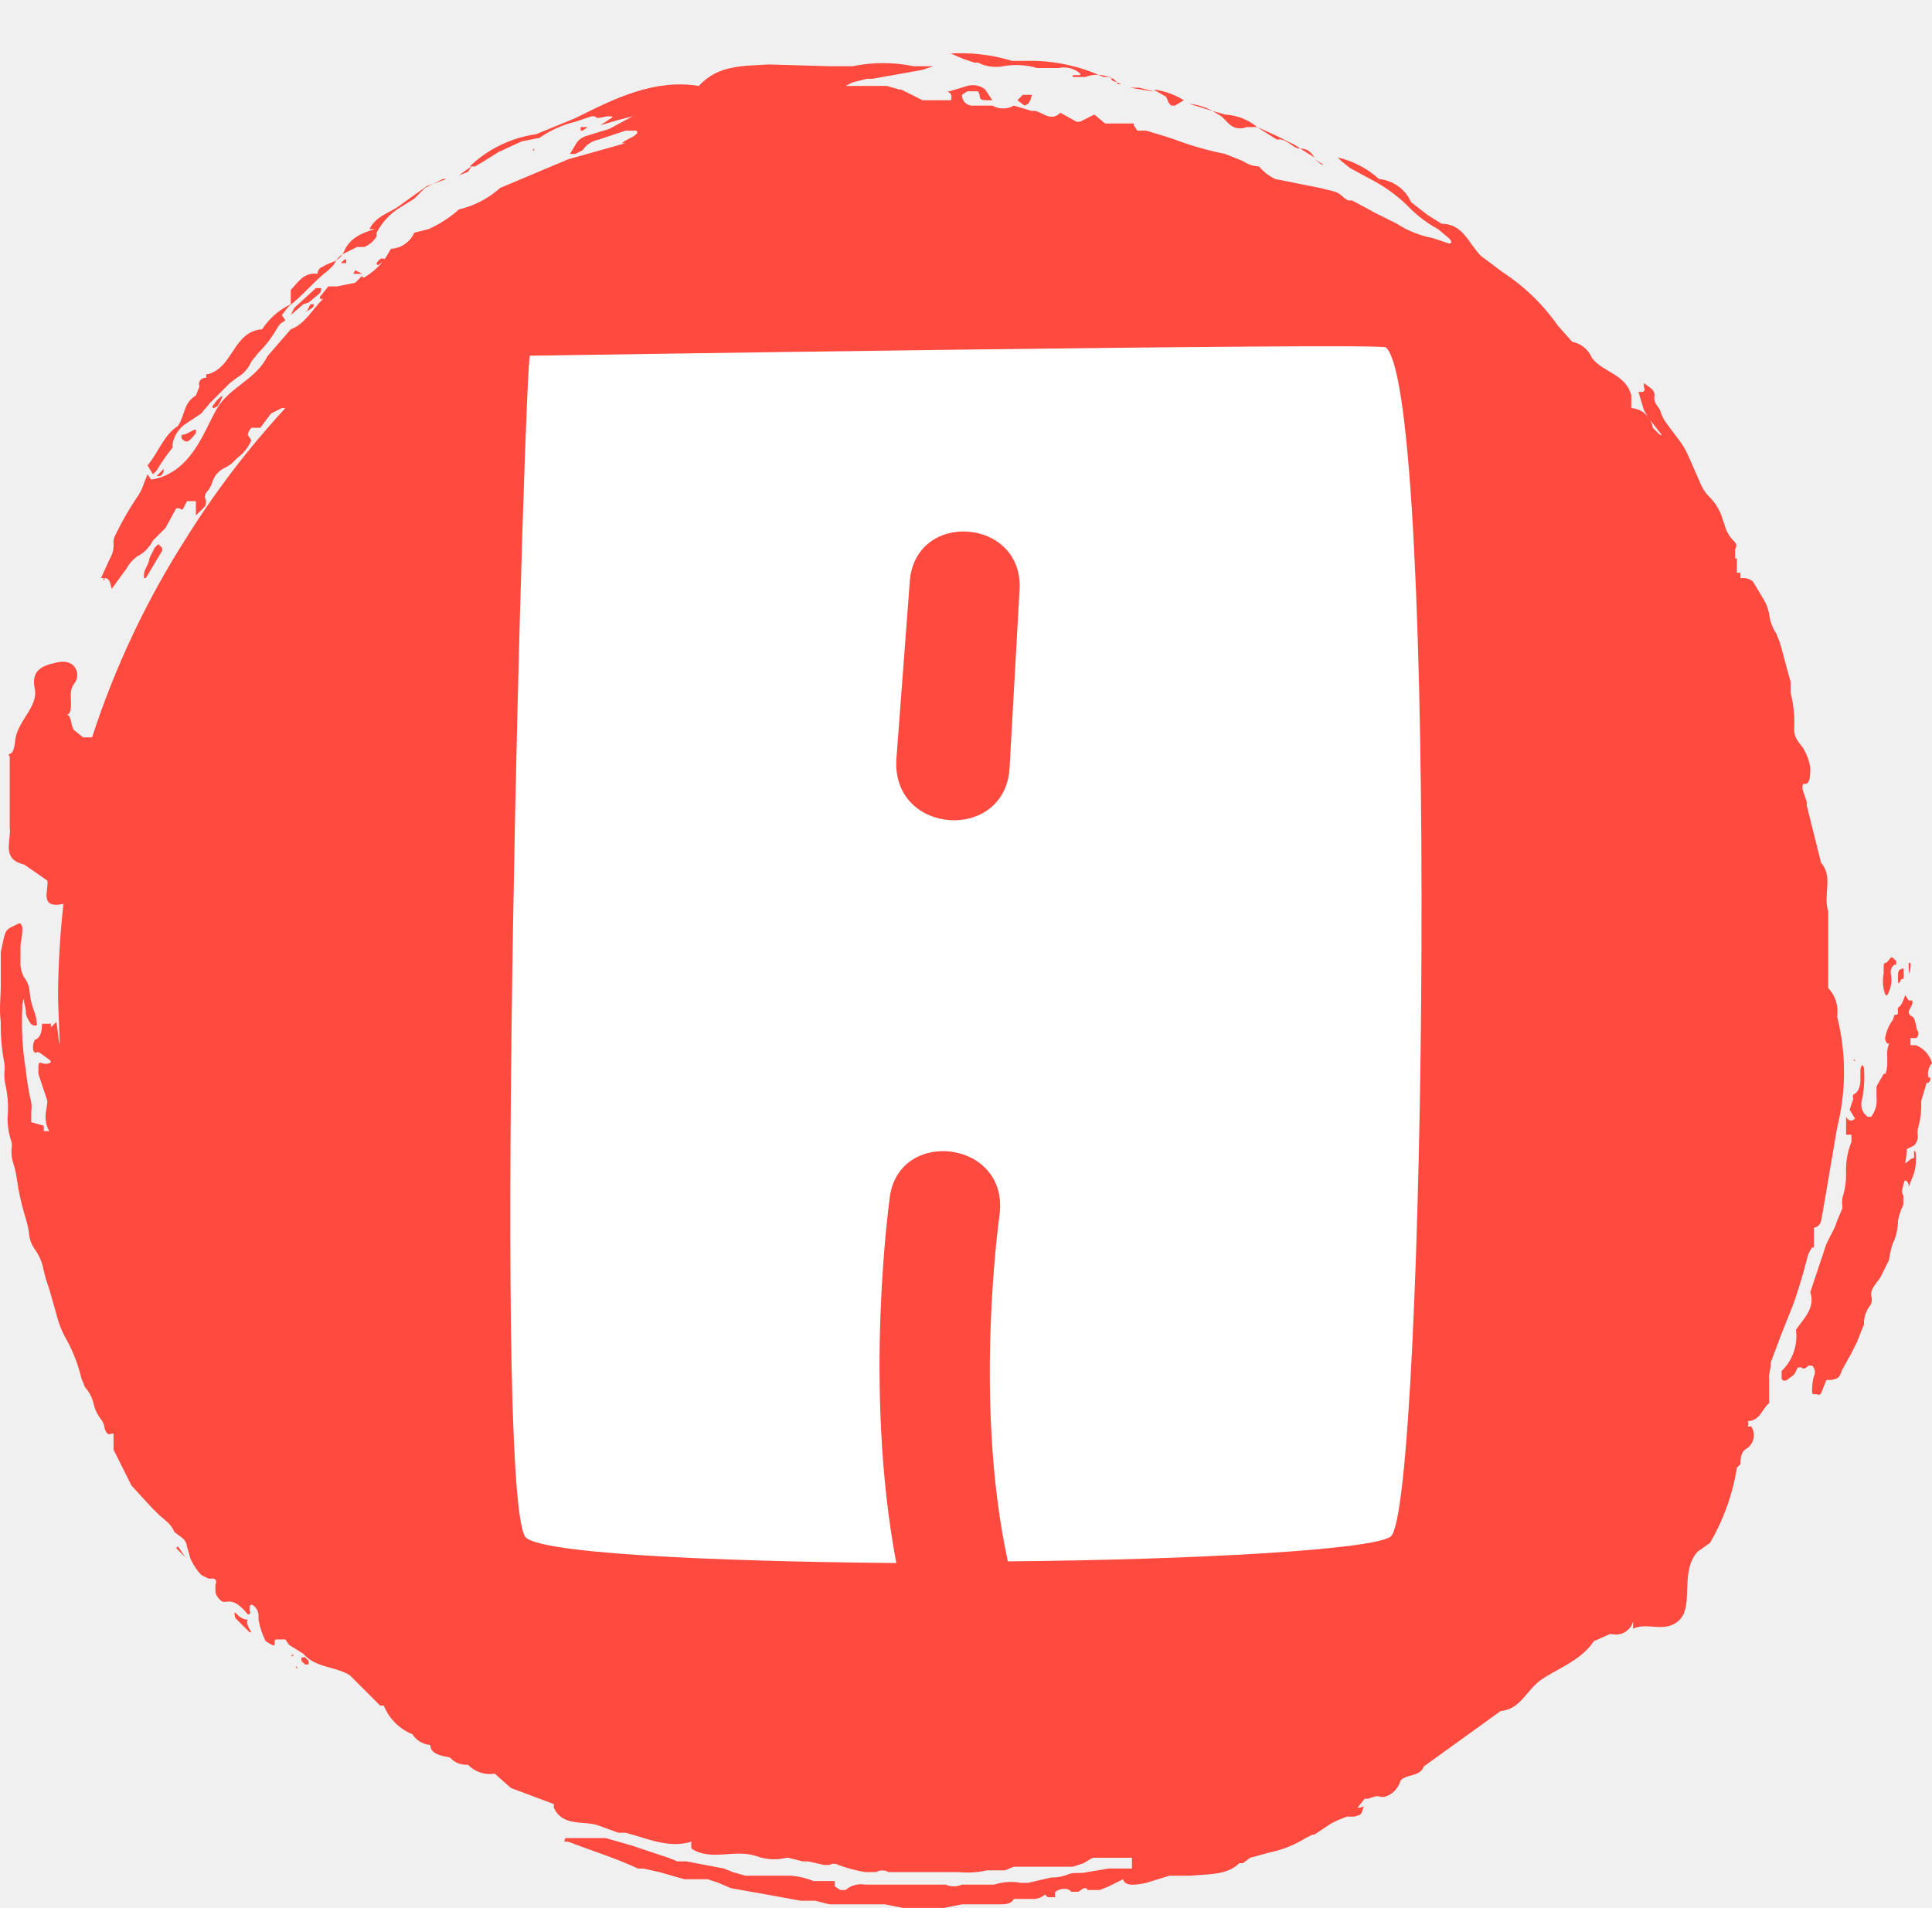
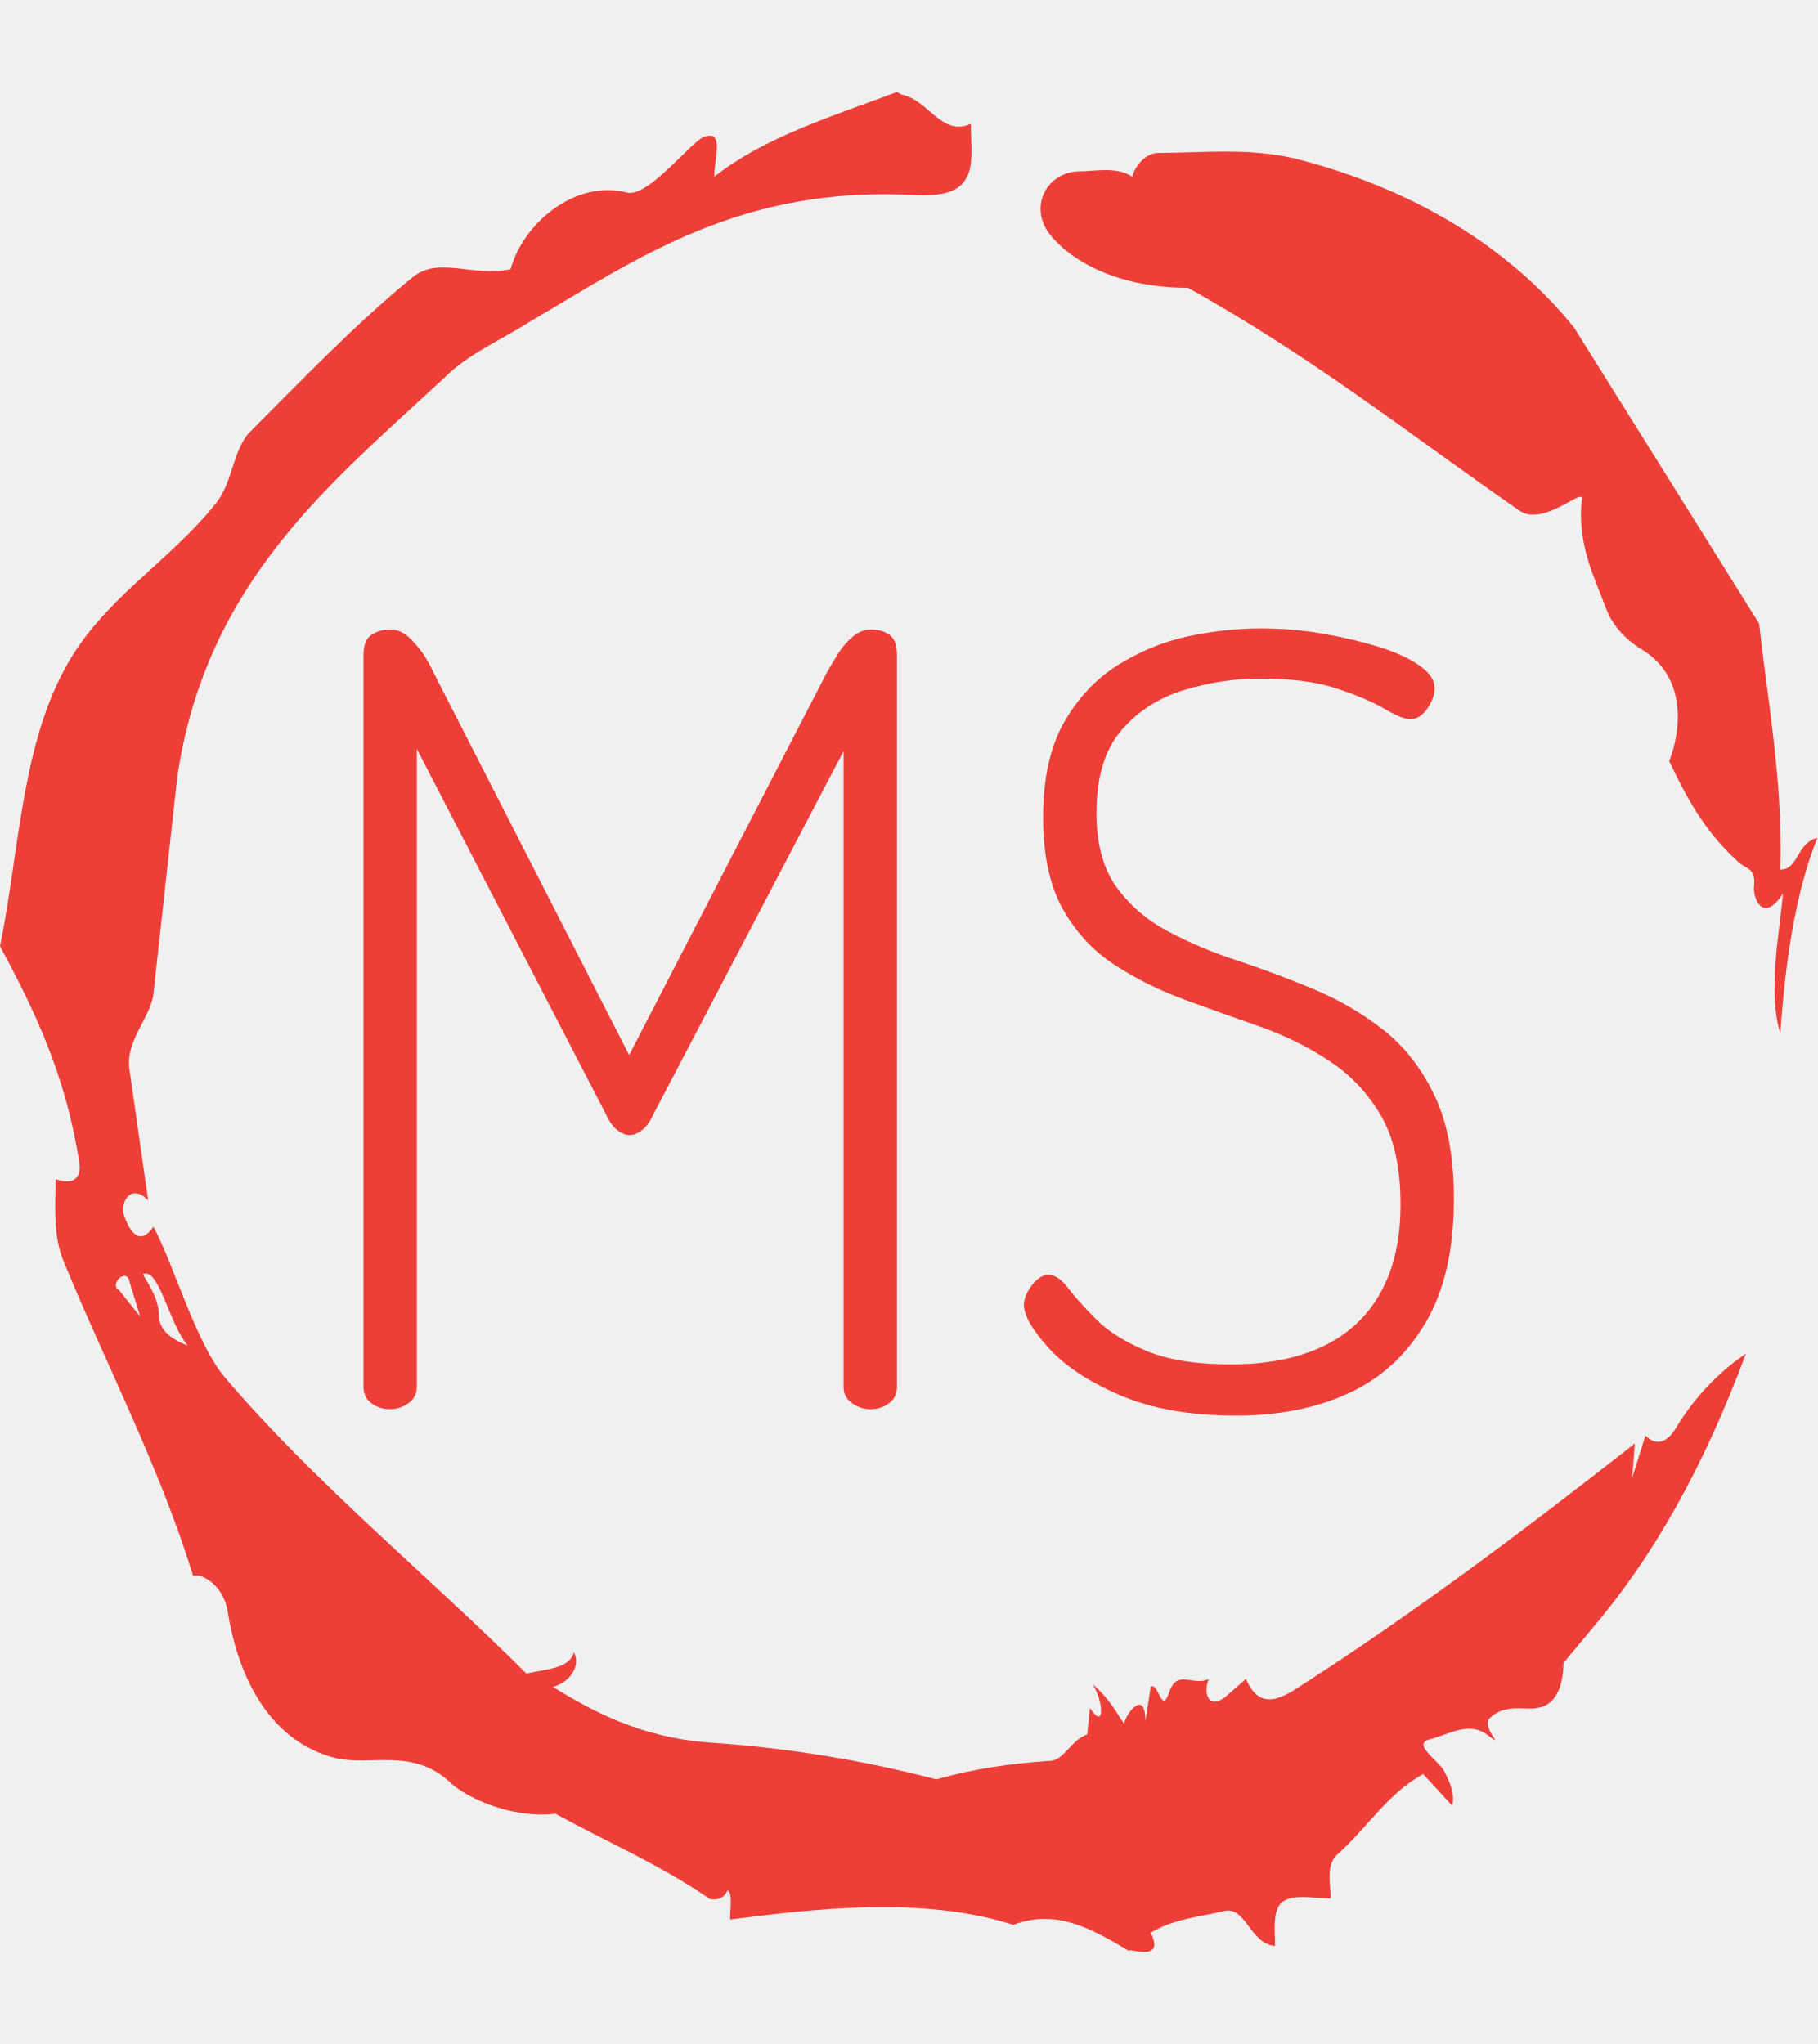
- <svg xmlns="http://www.w3.org/2000/svg" width="308.761" height="304.916" viewBox="0 0 106.008 104.687" class="css-1j8o68f" version="1.1" id="svg23">
-   <defs id="SvgjsDefs2684" />
-   <g id="SvgjsG2685" featurekey="rootContainer" transform="matrix(0.9820593,0,0,0.9820593,-0.05456052,0)" fill="#ff4a3f">
-     <g id="g17">
-       <path d="M19.8 15.3h.5l-.4-.2zm.5.1zm.8-.7c0 .1 0 .1.1.1l.4-.3c-.2-.1-.3-.1-.5.2zm.4-.2zm-4.1 2.3zm-.2.6l.3-.2c.1-.1.1-.2.1-.2h-.2l-.2.4c-.1-.1-.1 0 0 0zm2.2-2.9h-.1l-.2.2h.3zm-2.1 2.4l.6-.5c.1-.1.1-.2.1-.3h-.3l-1.2 1.1-.2.4.7-.6zm-1.1.8z" id="path3" />
-       <path d="M9.7 25v-.2a1.7 1.7 0 0 1 .7-1.1l.9-.6.5-.6.7-.7.4-.4.4-.3a1.9 1.9 0 0 0 .8-.9l.4-.5a5.9 5.9 0 0 0 1-1.3l.2-.3.3-.2-.2-.3.4-.5c.8-.6 1.4-1.4 2.2-2l.3-.3a1.4 1.4 0 0 1 .5-.6l.8-.4h.4a1.4 1.4 0 0 0 .7-.6V13a3.5 3.5 0 0 1 1.3-1.4l.8-.5.2-.2.4-.4 1-.5h.2l-1.1.4-1.4 1c-.6.5-1.4.6-1.8 1.4h.3c-.7.2-1.4.5-1.7 1.2s-.8.6-1.2.9a.4.4 0 0 0-.3.4c-.8-.1-1.1.5-1.5.9v.8a3.9 3.9 0 0 0-1.6 1.4c-1.6.1-1.6 2.1-3 2.5h-.1a.2.2 0 0 0 0 .2c-.3 0-.5.2-.4.5l-.2.5c-.7.4-.6 1.1-1 1.7-.8.5-1.1 1.5-1.7 2.2l.3.5.2-.2a11.6 11.6 0 0 1 .9-1.3zM53.9 3.3l.6.2h.2a2.2 2.2 0 0 0 1.4.2 4.1 4.1 0 0 1 1.9.1h1.2a1.4 1.4 0 0 1 1.2.3.1.1 0 0 1 0 .1H60a.1.1 0 0 0 0 .1h.7a1.8 1.8 0 0 1 1.3 0c.2 0 .1.1.2.2l.5.2h-.2c-.2-.4-.5-.4-.8-.4a9.7 9.7 0 0 0-4.3-.9h-.8A9.8 9.8 0 0 0 53 3h.2zm7.3 3.1zM50.3 4.7zm10.9 1.7h.2-.2zM19 14.7zm32.1-10zm17.6 2.2a.9.9 0 0 0 1 .2h.6a3.1 3.1 0 0 0-1.8-.7l-.7-.2.5.3zm-3.4-1.3c0 .1.1.2.2.3h.2l.5-.3a4.2 4.2 0 0 0-1.7-.6l.7.4zm7.4 2.7l.8.5c-.2-.3-.4-.5-.8-.5z" id="path5" />
-       <path d="M99 76.1l.6-1.6.6-1.5c.2-.5.6-1.8.8-2.6a1.7 1.7 0 0 1 .3-.7h.1v-1.1c.5-.1.4-.6.5-.9l.8-4.7a12.7 12.7 0 0 0 0-6.2 1.9 1.9 0 0 0-.5-1.6v-4.3c-.3-.9.3-1.9-.4-2.7L101 45a.4.4 0 0 0 0-.2l-.2-.6a.5.5 0 0 1 0-.4h.1c.3 0 .3-.5.3-.9a3 3 0 0 0-.4-1.1l-.3-.4a1.1 1.1 0 0 1-.2-.7 6.7 6.7 0 0 0-.2-2v-.6c-.2-.7-.4-1.5-.6-2.2l-.2-.5a2.5 2.5 0 0 1-.4-1.1 2.5 2.5 0 0 0-.3-.8l-.6-1a.8.8 0 0 0-.6-.2h-.1V32h-.2v-.8H97V31a.4.4 0 0 0 0-.1v-.2c.1-.2.1-.3-.1-.5a1.8 1.8 0 0 1-.4-.6l-.2-.6a2.9 2.9 0 0 0-.7-1.2 2.2 2.2 0 0 1-.5-.7l-.7-1.6a4.3 4.3 0 0 0-.6-1l-.6-.8a2.4 2.4 0 0 1-.4-.8l-.2-.3a.6.6 0 0 1-.1-.5.5.5 0 0 0-.2-.4l-.4-.3v.2c.1.2 0 .3-.1.3h-.2l.3 1 .3.5.7.9h-.1l-.2-.2-.2-.2a1.3 1.3 0 0 0-1.2-1.1v-.7c-.3-1.2-1.6-1.3-2.2-2.1a1.5 1.5 0 0 0-1.1-.9l-.8-.9a11.3 11.3 0 0 0-3.1-3l-.8-.6-.4-.3c-.7-.7-1-1.8-2.2-1.8l-.8-.5-.9-.7a2.2 2.2 0 0 0-1.8-1.3 5.1 5.1 0 0 0-2.3-1.2l.2.2.5.4 1.3.7a8.5 8.5 0 0 1 2.1 1.6 6.8 6.8 0 0 0 1.5 1.1l.6.5c.1.1.2.2.1.3H81l-.9-.3a5.6 5.6 0 0 1-2-.8l-1.2-.6-1.3-.7h-.2c-.3-.1-.4-.4-.8-.5l-.8-.2-2.5-.5a2.6 2.6 0 0 1-.9-.7 1.7 1.7 0 0 1-.9-.3l-1-.4a18.1 18.1 0 0 1-2.8-.8l-.6-.2-1-.3h-.5l-.2-.3v-.1h-1.6l-.6-.5-.4.2-.4.2h-.2l-.9-.5c-.6.6-1.1-.2-1.6-.1l-1-.3a1.2 1.2 0 0 1-1.2 0h-1.2a.6.6 0 0 1-.5-.6l.3-.2h.6a.7.7 0 0 1 .1.3c0 .2.2.2.5.2h.2l-.4-.6a1.1 1.1 0 0 0-1-.2l-1 .3H53c.3.2.2.3.2.5h-1.6l-.4-.2-.8-.4h-.1l-.7-.2h-2.3l.4-.2.8-.2h.3l1.7-.3 1.1-.2.6-.2h-1.1a8.4 8.4 0 0 0-3.4 0h-1.3L43 3.6c-1.4.1-2.8 0-3.9 1.2-2.5-.4-4.7.7-6.9 1.8l-2.2.9a6.7 6.7 0 0 0-3.7 1.8h.3l.5-.3.8-.5 1.3-.6 1-.2a6 6 0 0 1 2-.9l.9-.3h.2c.1.2.5 0 .7 0h.2c.1 0 .1.1 0 .1l-.6.4 1-.3.8-.2-1.3.7-1.3.4a1 1 0 0 0-.6.5l-.3.5h.3l.4-.2a1.4 1.4 0 0 1 .9-.6l1.5-.5h.5a.1.1 0 0 1 .1.2c-.2.2-.6.3-.8.5h.2l-3.2.9-3.8 1.6a5.2 5.2 0 0 1-2.3 1.2 6.6 6.6 0 0 1-1.7 1.1l-.8.2a1.5 1.5 0 0 1-1.3.9l-.3.5a3.7 3.7 0 0 1-1.2 1.1h-.1v-.1l-.2.2-.2.2-1 .2h-.5l-.4.5c-.1.1-.1.2 0 .2h.1c-.6.6-1 1.4-1.8 1.7L15 19.9c-.6 1.2-1.8 1.6-2.6 2.6s-1.4 3.9-3.9 4.3l-.2-.3-.2.5a2.7 2.7 0 0 1-.4.8 16.9 16.9 0 0 0-1.2 2.1.8.8 0 0 0-.1.5 1.4 1.4 0 0 1-.2.8l-.5 1.1h.2c.3 0 .3.3.4.6l.8-1.1a2.2 2.2 0 0 1 .6-.7 2 2 0 0 0 .9-.9l.3-.3.4-.4.6-1.1h.2c.1.1.1.1.2 0l.2-.4h.5v.8l.5-.5a.5.5 0 0 0 0-.5.4.4 0 0 1 .1-.3 1.5 1.5 0 0 0 .3-.5 1.3 1.3 0 0 1 .8-.9l.3-.2.3-.3a2.4 2.4 0 0 0 .8-1l-.2-.3c0-.1.1-.3.2-.4h.5l.6-.8.6-.3h.2a48.8 48.8 0 0 0-5.5 7.2h-.1.1a48.4 48.4 0 0 0-5.3 11.2h-.5l-.5-.4c-.2-.2-.1-.7-.4-.9h.1c.3-.5-.1-1.2.3-1.7s.1-1.4-.9-1.2-1.5.5-1.3 1.5-1 1.8-1.1 2.9-.5.5-.3.9v3.9c.1.8-.5 1.8.8 2.1l1.3.9c.1.5-.5 1.6.9 1.3a49.2 49.2 0 0 0-.3 5c0 1.1.1 2.2.1 3.3v-.4c-.1-.4-.1-.8-.2-1.3l-.3.3v-.2h-.5c0 .5-.1.8-.4.9a.9.9 0 0 0-.1.5c0 .1.1.3.2.2s.4.2.7.4-.2.3-.4.2-.2.1-.2.3v.3l.5 1.5c0 .3-.1.6-.1.9a1.7 1.7 0 0 0 .2.8h-.3v-.3l-.7-.2v-.6a1.5 1.5 0 0 0 0-.5 14.6 14.6 0 0 1-.3-1.8 16.6 16.6 0 0 1-.2-3.5.9.9 0 0 1 .1-.5v.2a2.9 2.9 0 0 1 .1.5.8.8 0 0 0 .1.4c.1.2.2.4.4.4s.1-.1.1-.2a2.1 2.1 0 0 0-.1-.5 4.2 4.2 0 0 1-.3-1.3 1.5 1.5 0 0 0-.3-.7 1.6 1.6 0 0 1-.2-.9v-.8c0-.3.1-.6.1-.9a.5.5 0 0 0-.1-.4h-.1c-.8.4-.7.2-1 1.6V55c0 .7-.1 1.4 0 2.1a10.8 10.8 0 0 0 .2 2.3 1.8 1.8 0 0 1 0 .5 3.1 3.1 0 0 0 .1.9 5.9 5.9 0 0 1 .1 1.3 3.9 3.9 0 0 0 .2 1.7 1.2 1.2 0 0 1 0 .4 2.1 2.1 0 0 0 .1.8 4.9 4.9 0 0 1 .2.9 14 14 0 0 0 .5 2.2 5 5 0 0 1 .2 1 1.7 1.7 0 0 0 .3.7 2.9 2.9 0 0 1 .5 1.2 8.5 8.5 0 0 0 .3 1l.4 1.4a5.4 5.4 0 0 0 .6 1.5 8.5 8.5 0 0 1 .8 2.1l.2.5a2.1 2.1 0 0 1 .5 1 2.1 2.1 0 0 0 .4.8 1 1 0 0 1 .2.5c.1.3.2.4.4.3h.1v.9l.5 1 .5 1 1.1 1.2.4.4c.3.3.7.5.9 1l.4.3a.7.7 0 0 1 .3.5l.2.7a3.3 3.3 0 0 0 .6.9l.4.2h.3a.2.2 0 0 1 .1.3 2.5 2.5 0 0 0 0 .5.9.9 0 0 0 .4.5h.2c.4-.1.8.2 1.2.7h.1c0-.1.1-.1 0-.2v-.2c0-.1.1-.2.2-.1a.7.7 0 0 1 .3.6v.2a4.3 4.3 0 0 0 .4 1.2c.5.3.5.3.5.1s0-.2.2-.2h.4l.2.3.8.5c.7.8 1.8.7 2.6 1.2l1.7 1.7h.2a2.9 2.9 0 0 0 1.6 1.6 1.3 1.3 0 0 0 1 .6c0 .5.6.6 1.1.7a1.2 1.2 0 0 0 .8.4h.2a1.7 1.7 0 0 0 1.5.5l.9.8 2.4.9v.2c.5 1.1 1.7.7 2.5 1l1.1.4h.4c1.2.3 2.4.9 3.7.5a.7.7 0 0 0 0 .4c1.1.7 2.4 0 3.6.4a2.9 2.9 0 0 0 1.7.1h.1l.8.2h.3l.9.2h.3a.5.5 0 0 1 .5 0 7.9 7.9 0 0 0 1.5.4h.6a.7.7 0 0 1 .7 0h3.9a5 5 0 0 0 1.6-.1h1l.5-.2H60l.6-.2.5-.3h2.2v.6H62l-1.2.2c-.4.1-.7 0-1 .1a2.4 2.4 0 0 1-1 .2l-1.3.3h-.4a3.1 3.1 0 0 0-1.5.1h-1.8a1.1 1.1 0 0 1-.9 0h-4.5a1.3 1.3 0 0 0-1.1.3H47l-.3-.2v-.3h-1.2a4.1 4.1 0 0 0-1.3-.3h-2.5l-.7-.2-.5-.2-2.1-.4h-.5l-.5-.2-2.1-.7-1.4-.4h-2.2c-.1 0-.1.1-.1.2h.2c1.3.5 2.6.9 3.9 1.5h.3l.9.2 1.4.4h1.3l.6.2.7.3 1.7.3 1.1.2 1.1.2h.8l.8.2h3.1l1 .2h2.3l1-.2H56c.4 0 .6-.1.7-.3h1a1 1 0 0 0 .8-.3c-.1.1 0 .1.1.2h.4v-.2c0-.1 0-.1.2-.2s.6-.1.7.1h.4l.3-.2c.2 0 .2 0 .2.1h.7l.5-.2.8-.4c.1.3.4.4 1.3.2l1.3-.4h1.2c.9-.1 2 0 2.7-.7h.2l.4-.3 1.1-.3a6.1 6.1 0 0 0 2-.8l.4-.2h.1l.9-.6.4-.2.5-.2h.4c.4-.1.4-.1.5-.4s0-.1-.2-.1h-.1l.4-.5h.2c.3-.1.5-.2.7-.1h.2a1.3 1.3 0 0 0 .9-.9c.3-.4 1.1-.2 1.3-.8l4.3-3.1c1.1-.1 1.4-1.1 2.2-1.7s2.3-1.1 3-2.2l.9-.4h.1a1 1 0 0 0 1.2-.7v.4c.8-.4 1.8.3 2.6-.5s0-2.7 1-3.8l.7-.5a12.1 12.1 0 0 0 1.5-4.2l.2-.2c0-.3 0-.7.4-.9a.9.9 0 0 0 .2-1.2h-.2a.3.3 0 0 0 0-.3c.7 0 .8-.7 1.2-1V77a.5.5 0 0 1 0-.2 3.8 3.8 0 0 0 .1-.7zM5.9 32.2z" id="path7" />
-       <path d="M26.4 9.3l-.3.2-.4.3.5-.2zm6.1-2h.1l.3-.2h-.4zm-2.6 1l-.1.1h.1v-.1zm-1.5 1.4zm1.3-.2zm-6.3 3.1zM9.2 26.2l-.4.4H9a.4.4 0 0 0 .2-.4zm3-3.5a2.1 2.1 0 0 0 .3-.6 1.5 1.5 0 0 0-.5.5c-.1.1-.1.2 0 .2zM11 24.2V24c-.2 0-.5.3-.8.3v.2c.3.3.4.2.8-.3zm3 66.2zM73.9 9.2h.1l-.5-.3zm-2.5-1.4c.5-.1.8.4 1.2.5h.1l-.3-.2-1-.5-1.1-.5.3.2zM52.8 3.1zm11.7 2h-.1l-1.2-.2h.5zm2 .7l1.3.4a3.3 3.3 0 0 0-1.3-.4zm-9 0a1 1 0 0 0 .2-.5h-.5l-.3.3.4.3zm9 1.6zM49.9 4.2zm2.9.7zM48.5 4zm13.8 2.1a.5.5 0 0 0 0 .1zm44.8 52.3h-.3V58h.3c.1 0 .2-.3.1-.4s-.1-.7-.3-.8a.3.3 0 0 1-.2-.3l.2-.4a.4.4 0 0 0 0-.2h-.2l-.2-.3c-.1.3-.2.6-.4.7a.5.5 0 0 0 0 .2c0 .1 0 .2-.1.2h-.1a1.1 1.1 0 0 1-.1.3 2.3 2.3 0 0 0-.4.9.4.4 0 0 0 .1.4h.1a1.7 1.7 0 0 0-.1.8v.4a1.8 1.8 0 0 1-.1.5h-.1l-.4.7v.6a1.5 1.5 0 0 1-.3 1.1h-.2l-.2-.2a.9.9 0 0 1-.1-.8 6.5 6.5 0 0 0 .1-1.7c0-.1-.1-.2-.1-.2a.5.5 0 0 0-.1.3v.6c0 .2-.1.6-.3.7s-.1.2-.1.3l-.2.6.3.5c-.2.2-.4.1-.5-.1v1h.3v.4a4.2 4.2 0 0 0-.3 1.4 3.3 3.3 0 0 0 0 .4 4 4 0 0 1-.2 1.3 2 2 0 0 0 0 .6l-.3.7a3.2 3.2 0 0 1-.3.7l-.3.6-.9 2.7c.3.9-.4 1.5-.8 2.1a2.7 2.7 0 0 1-.8 2.3v.4c0 .1.1.2.3.1l.4-.3.2-.4h.2c.1.1.2.1.4-.1h.2a.5.5 0 0 1 .1.6 2.9 2.9 0 0 0-.1.8c0 .1 0 .2.1.2h.2c.1.1.2 0 .3-.3l.2-.5h.3c.4-.1.4-.1.6-.6l.5-.9.3-.6.4-1a1.6 1.6 0 0 1 .3-1 .6.6 0 0 0 .1-.6c0-.2 0-.3.2-.6l.3-.4.5-1a4.7 4.7 0 0 1 .2-.9 3 3 0 0 0 .3-1.3 3.8 3.8 0 0 1 .3-.9v-.5c-.1-.2-.1-.2 0-.6s.1-.2.2-.2a.4.4 0 0 1 .1.3l.2-.5a2.3 2.3 0 0 0 .2-.9v-.3c0-.1 0-.3-.1-.3v.4c-.2 0-.3.2-.5.3a6.4 6.4 0 0 0 .1-.8l.4-.2a.7.7 0 0 0 .2-.6 1.4 1.4 0 0 1 0-.3 4.8 4.8 0 0 0 .2-1.4v-.2l.3-1h.1a.3.3 0 0 0 .1-.3h-.1a.9.9 0 0 1 .2-.8 1.5 1.5 0 0 0-.9-1zm-1.2 7.8zm-.2-9.9zm0 0zM9.1 30.8a.3.3 0 0 0 0-.2l-.2-.2-.2.2-.3.6c0 .3-.3.6-.3.9v.2h.1zm96.3 24.8h.1a1.7 1.7 0 0 0 .2-1.2.5.5 0 0 1 .2-.5h.1v-.2l-.2-.2h-.1c-.1.1-.2.3-.3.3s-.1.1-.1.3v.3a2.2 2.2 0 0 0 .1 1.2zM13.2 90.1c-.1 0 0 .2 0 .3l.8.8h.1c-.2-.3-.3-.6-.2-.7a.9.9 0 0 1-.5-.2zm.8.3zm92.3-35.7h.1a2 2 0 0 0 0-.6c-.3.1-.3.1-.3.6s.1.1.2 0z" id="path9" />
-       <path d="M106.7 62a.6.6 0 0 0 .1-.5c0-.1-.1-.2-.1-.1h-.2v.2c0 .4.1.5.2.4zm.1-8.2h-.1v.6a1 1 0 0 0 .1-.6zM17.1 92.6h-.2v.2l.2.2h.2v-.2zm86.6-33.3c0-.1 0-.1-.1-.1zM9.9 86.5l.5.5-.4-.6z" id="path11" />
-       <circle cx="10.5" cy="87.1" transform="rotate(-24.8 10.4 87.159)" id="circle13" />
-       <path d="M9.7 30.1h-.1v.2-.2h.1zm83.2-6.6l-.2-.3h-.1zm-14.7 77.1zM5.9 32.2zm-.1.2a.3.3 0 0 0 .1-.2v.2zm1.9-4.9zM61.5 2.4zm42.8 58.2v.1-.1zM16.4 92.5h-.1c.1.1.2 0 .1-.1zm.2.7h.1l-.1-.1v.1zm73.9-71.3zm15.2 34.4zM14.6 91.7zm92.1-37zm-.8 11.4zM34.6 0z" id="path15" />
-     </g>
-   </g>
-   <g id="SvgjsG2686" featurekey="nameFeature-0" transform="matrix(2.284354,0,0,2.284354,27.98006,-5.60952)" fill="#ffffff">
-     <path d="M9.6 16.48 l-0.32 4.24 c-0.08 1.8 2.6 1.96 2.72 0.2 l0.24 -4.28 c0.12 -1.76 -2.56 -1.96 -2.64 -0.16 z M0.48 11 l0 0 c0.04 0 20.48 -0.32 20.56 -0.2 c1.28 1.12 0.96 27.8 0.12 28.56 c-0.4 0.32 -4.64 0.56 -9.2 0.6 c-0.84 -3.84 -0.2 -8.32 -0.2 -8.32 c0.24 -1.8 -2.44 -2.12 -2.64 -0.4 c0 0.04 -0.64 4.52 0.16 8.76 c-4.56 -0.04 -8.68 -0.24 -8.92 -0.64 c-0.8 -1.44 0 -28.28 0.12 -28.36 z" id="path20" />
+ <svg xmlns="http://www.w3.org/2000/svg" version="1.1" width="1000" height="1125" viewBox="0 0 1000 1125">
+   <g transform="matrix(1,0,0,1,1.7053025658242404e-13,0)">
+     <svg viewBox="0 0 320 360" data-background-color="#ffffff" preserveAspectRatio="xMidYMid meet" height="1125" width="1000">
+       <g id="tight-bounds" transform="matrix(1,0,0,1,0,0)">
+         <svg viewBox="0 0 320 360" height="360" width="320">
+           <g>
+             <svg />
+           </g>
+           <g>
+             <svg viewBox="0 0 320 360" height="360" width="320">
+               <g>
+                 <path d="M20.961 227.22l3.726 4.658-1.863-6.056c-0.466-2.795-3.726 0.466-1.863 1.398M25.153 224.425c1.397 2.329 2.795 4.658 2.795 6.987 0 3.261 2.795 4.658 5.123 5.589-3.261-3.726-5.124-13.974-7.918-12.576M204.017 26.929c7.918 0 15.371-0.932 23.756 0.931 20.495 5.124 37.729 15.371 49.374 29.811l32.606 52.169c1.397 13.042 4.192 27.482 3.726 43.319 3.261 0 2.795-4.658 6.521-5.59-3.726 9.316-5.59 20.961-6.521 34.469-2.329-7.453 0-18.632 0.466-24.687-3.261 5.124-5.124 1.397-5.124-0.932 0.466-3.726-1.397-3.261-2.795-4.658-5.124-4.658-8.384-9.782-12.11-17.7 2.329-6.055 2.795-14.905-4.658-19.563-2.329-1.397-5.124-3.726-6.521-7.453-1.863-5.124-5.124-11.179-4.193-19.097 0.466-2.329-6.987 5.124-11.179 1.863-18.166-12.576-36.332-27.016-58.224-39.127-11.645 0-20.029-4.192-24.221-9.316-3.726-4.658-0.932-10.713 4.658-11.179 3.261 0 6.987-0.932 9.782 0.932 0.466-1.863 2.329-4.192 4.657-4.192M157.904 16.215l0.932 0.466c4.658 0.932 6.987 7.453 12.11 5.124 0 3.261 0.466 6.521-0.466 8.85-1.397 3.726-5.59 3.726-8.85 3.726-31.208-1.863-49.374 11.179-68.471 22.358-5.124 3.261-10.713 5.59-14.906 9.782-20.029 18.632-41.921 35.866-47.045 70.335l-4.192 38.195c-0.466 4.192-5.124 8.384-4.192 13.508l3.26 22.824c-3.261-3.261-5.124 0.932-4.192 2.795 0.466 1.397 2.329 6.055 5.124 1.863 3.726 6.987 7.453 20.495 12.576 26.55 15.837 18.632 36.332 35.4 53.101 52.169 4.192-0.932 7.453-0.932 8.384-3.727 1.397 2.795-1.397 5.59-3.726 6.056 7.453 4.658 15.837 8.85 27.016 9.781 14.44 0.932 27.948 3.261 40.524 6.522 6.521-1.863 13.042-2.795 20.029-3.261 2.329 0 3.726-3.726 6.521-4.658l0.466-4.658c2.795 4.192 2.329-1.397 0.466-4.192 3.261 2.795 4.192 5.124 5.589 6.987 0-1.397 3.726-6.521 3.727-0.466l0.931-6.055c1.397-0.932 1.863 5.124 3.261 0.931 1.397-4.192 4.192-0.932 6.987-2.329-0.932 1.863-0.466 5.59 2.794 3.261l3.727-3.261c2.329 5.59 6.055 3.261 7.918 2.329 20.495-13.042 40.99-28.413 60.553-43.784l-0.466 6.055 2.329-7.453c2.329 2.329 4.192 0.466 5.124-0.931 2.795-4.658 6.521-9.316 12.577-13.508-7.453 20.029-16.303 35.866-27.482 48.908l-4.658 5.59c0 3.261-0.932 7.453-4.658 7.918-1.863 0.466-5.59-0.932-8.384 1.863-1.397 1.863 3.261 5.59-0.466 2.795-3.261-2.329-6.521 0-10.248 0.932-2.795 0.932 1.863 3.726 2.795 5.589 0.932 1.863 1.863 3.726 1.398 6.056l-5.124-5.59c-6.055 3.261-9.782 9.316-14.906 13.974-2.329 1.863-1.397 5.124-1.397 7.918-3.261 0-6.987-0.932-8.85 0.932-1.397 1.863-0.932 4.658-0.932 7.453-4.658-0.466-5.124-7.453-9.315-6.056-4.192 0.932-8.85 1.397-12.577 3.727 2.795 5.59-4.658 2.329-3.726 3.26-6.987-4.192-13.042-7.453-20.495-4.658-15.837-5.124-35.4-2.795-49.84-0.931 0-2.329 0.466-4.658-0.466-5.124-0.932 2.329-3.726 1.397-3.26 1.397-8.85-6.055-17.7-9.782-27.016-14.905-8.384 0.932-16.303-3.261-18.632-5.59-6.521-6.055-13.974-2.795-20.029-4.192-13.042-3.261-17.7-16.769-19.098-26.084-0.932-4.658-4.658-6.521-6.055-6.056-6.055-19.563-15.371-37.263-22.824-55.429-1.863-4.658-1.397-9.316-1.397-14.44 2.329 0.932 4.658 0.466 4.192-2.794-2.329-15.371-7.918-27.016-13.974-38.195 3.261-15.837 3.726-34.469 11.179-48.443 6.521-12.576 18.632-19.098 27.016-29.811 2.795-3.726 2.795-8.85 5.59-12.11 9.316-9.316 18.632-19.098 28.879-27.482 4.658-3.726 10.247 0 17.234-1.397 2.329-8.384 11.645-15.837 20.495-13.508 3.726 0.932 11.179-8.85 13.508-9.782 3.726-1.397 1.863 3.726 1.863 6.987 8.85-6.987 20.961-10.713 32.14-14.906" fill="#ee3e38" fill-rule="nonzero" stroke="none" stroke-width="1" stroke-linecap="butt" stroke-linejoin="miter" stroke-miterlimit="10" stroke-dasharray="" stroke-dashoffset="0" font-family="none" font-weight="none" font-size="none" text-anchor="none" style="mix-blend-mode: normal" data-fill-palette-color="tertiary" />
+               </g>
+               <g transform="matrix(1,0,0,1,64,110.6771)">
+                 <svg viewBox="0 0 192 138.646" height="138.646" width="192">
+                   <g>
+                     <svg viewBox="0 0 192 138.646" height="138.646" width="192">
+                       <g>
+                         <svg viewBox="0 0 192 138.646" height="138.646" width="192">
+                           <g>
+                             <svg viewBox="0 0 192 138.646" height="138.646" width="192">
+                               <g id="textblocktransform">
+                                 <svg viewBox="0 0 192 138.646" height="138.646" width="192" id="textblock">
+                                   <g>
+                                     <svg viewBox="0 0 192 138.646" height="138.646" width="192">
+                                       <g transform="matrix(1,0,0,1,0,0)">
+                                         <svg width="192" viewBox="4 -36.6 51.1 36.9" height="138.646" data-palette-color="#ee3e38">
+                                           <path d="M5.25 0L5.25 0Q4.75 0 4.38-0.28 4-0.55 4-1.05L4-1.05 4-35.35Q4-36.05 4.38-36.3 4.75-36.55 5.25-36.55L5.25-36.55Q5.7-36.55 6.08-36.23 6.45-35.9 6.78-35.43 7.1-34.95 7.3-34.5L7.3-34.5 16.45-16.6 25.7-34.5Q25.95-34.95 26.25-35.43 26.55-35.9 26.95-36.23 27.35-36.55 27.75-36.55L27.75-36.55Q28.3-36.55 28.65-36.3 29-36.05 29-35.35L29-35.35 29-1.05Q29-0.55 28.63-0.28 28.25 0 27.75 0L27.75 0Q27.3 0 26.9-0.28 26.5-0.55 26.5-1.05L26.5-1.05 26.5-30.85 17.6-13.85Q17.35-13.3 17.05-13.08 16.75-12.85 16.45-12.85L16.45-12.85Q16.2-12.85 15.9-13.08 15.6-13.3 15.35-13.85L15.35-13.85 6.5-30.95 6.5-1.05Q6.5-0.55 6.1-0.28 5.7 0 5.25 0ZM44.9 0.3L44.9 0.3Q41.7 0.3 39.47-0.65 37.25-1.6 36.1-2.88 34.95-4.15 34.95-4.9L34.95-4.9Q34.95-5.2 35.15-5.55 35.35-5.9 35.6-6.1 35.85-6.3 36.1-6.3L36.1-6.3Q36.55-6.3 37.02-5.68 37.5-5.05 38.35-4.2 39.2-3.35 40.7-2.73 42.2-2.1 44.65-2.1L44.65-2.1Q47.2-2.1 48.97-2.95 50.75-3.8 51.67-5.48 52.6-7.15 52.6-9.6L52.6-9.6Q52.6-12.2 51.67-13.78 50.75-15.35 49.27-16.32 47.8-17.3 46.02-17.93 44.25-18.55 42.47-19.2 40.7-19.85 39.2-20.83 37.7-21.8 36.77-23.45 35.85-25.1 35.85-27.75L35.85-27.75Q35.85-30.45 36.82-32.18 37.8-33.9 39.35-34.88 40.9-35.85 42.65-36.23 44.4-36.6 46.05-36.6L46.05-36.6Q47.55-36.6 48.97-36.35 50.4-36.1 51.6-35.73 52.8-35.35 53.5-34.85 54.2-34.35 54.2-33.8L54.2-33.8Q54.2-33.5 54.05-33.18 53.9-32.85 53.65-32.6 53.4-32.35 53.05-32.35L53.05-32.35Q52.65-32.35 51.85-32.83 51.05-33.3 49.65-33.77 48.25-34.25 46-34.25L46-34.25Q44.2-34.25 42.42-33.7 40.65-33.15 39.5-31.8 38.35-30.45 38.35-27.95L38.35-27.95Q38.35-25.8 39.27-24.5 40.2-23.2 41.7-22.4 43.2-21.6 44.95-21.03 46.7-20.45 48.5-19.7 50.3-18.95 51.77-17.8 53.25-16.65 54.17-14.75 55.1-12.85 55.1-9.85L55.1-9.85Q55.1-6.3 53.77-4.05 52.45-1.8 50.17-0.75 47.9 0.3 44.9 0.3Z" opacity="1" transform="matrix(1,0,0,1,0,0)" fill="#ee3e38" class="undefined-text-0" data-fill-palette-color="primary" id="text-0" />
+                                         </svg>
+                                       </g>
+                                     </svg>
+                                   </g>
+                                 </svg>
+                               </g>
+                             </svg>
+                           </g>
+                           <g />
+                         </svg>
+                       </g>
+                     </svg>
+                   </g>
+                 </svg>
+               </g>
+             </svg>
+           </g>
+           <defs />
+         </svg>
+         <rect width="320" height="360" fill="none" stroke="none" visibility="hidden" />
+       </g>
+     </svg>
  </g>
</svg>
